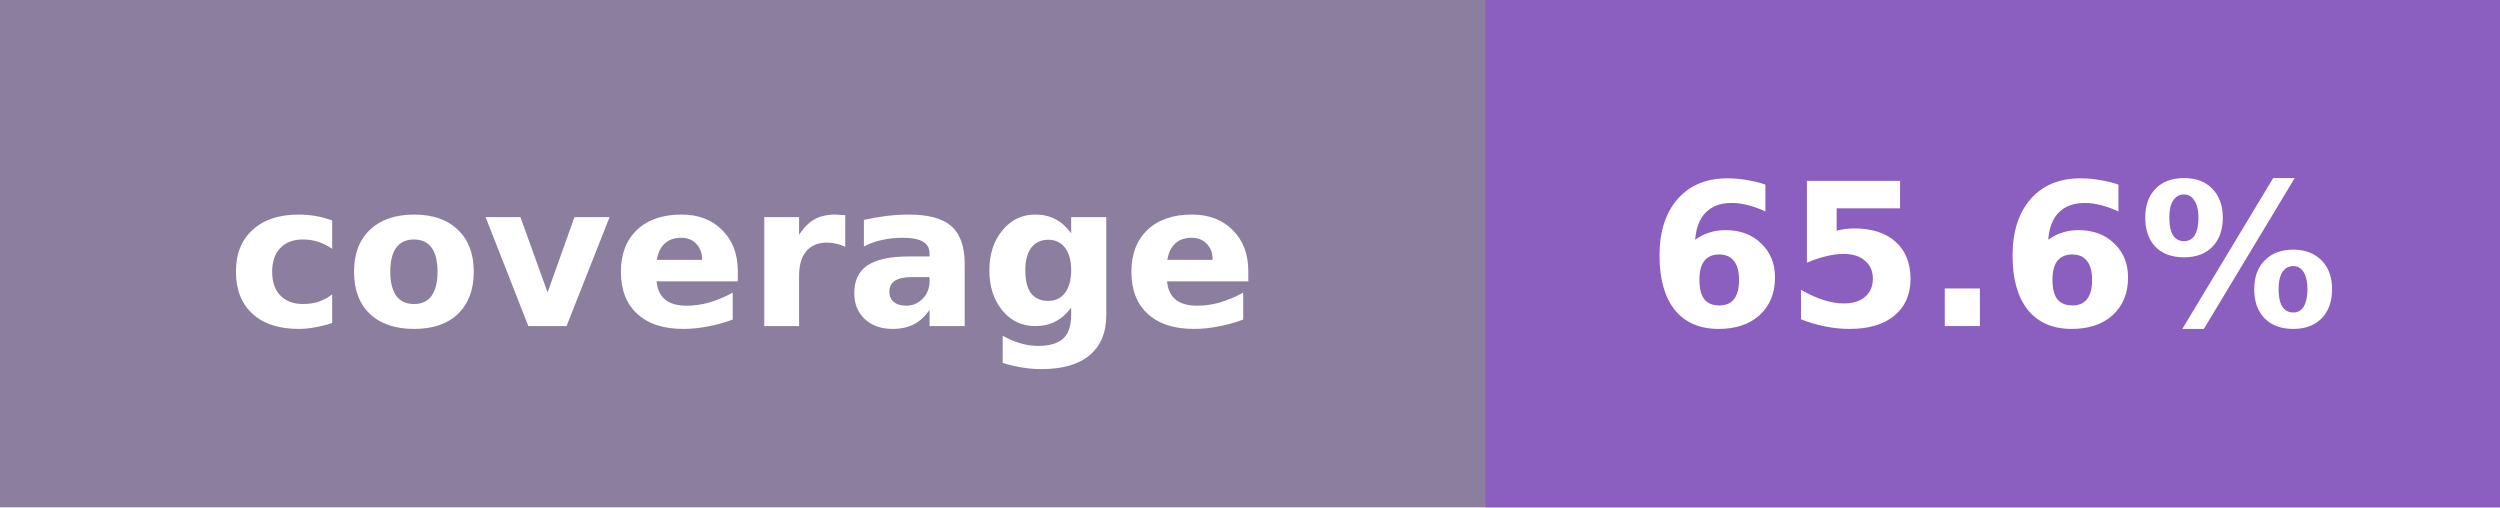
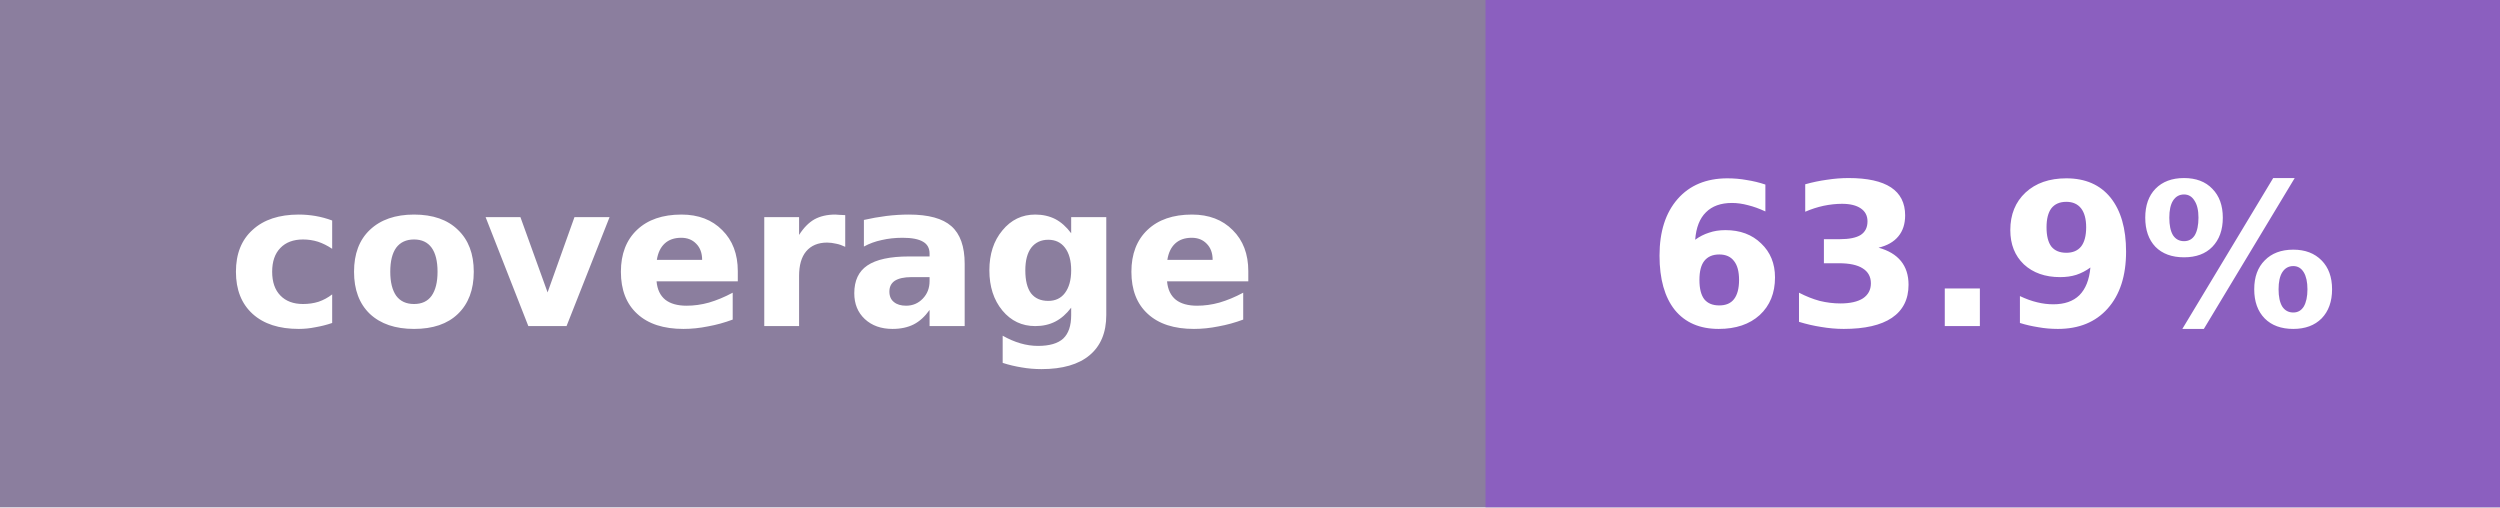
- <svg xmlns="http://www.w3.org/2000/svg" width="138" height="28" role="img" aria-label="coverage: 65.6%">
+ <svg xmlns="http://www.w3.org/2000/svg" width="138" height="28" role="img" aria-label="coverage: 63.9%">
  <rect width="138" height="28" fill="#8B7E9E" />
  <rect x="82" width="56" height="28" fill="#8B5FBF" />
  <g fill="#fff" text-anchor="middle" font-family="Verdana,Geneva,DejaVu Sans,sans-serif" font-size="11" font-weight="700">
    <text x="41.0" y="18">coverage</text>
-     <text x="110.0" y="18">65.6%</text>
+     <text x="110.0" y="18">63.9%</text>
  </g>
</svg>
